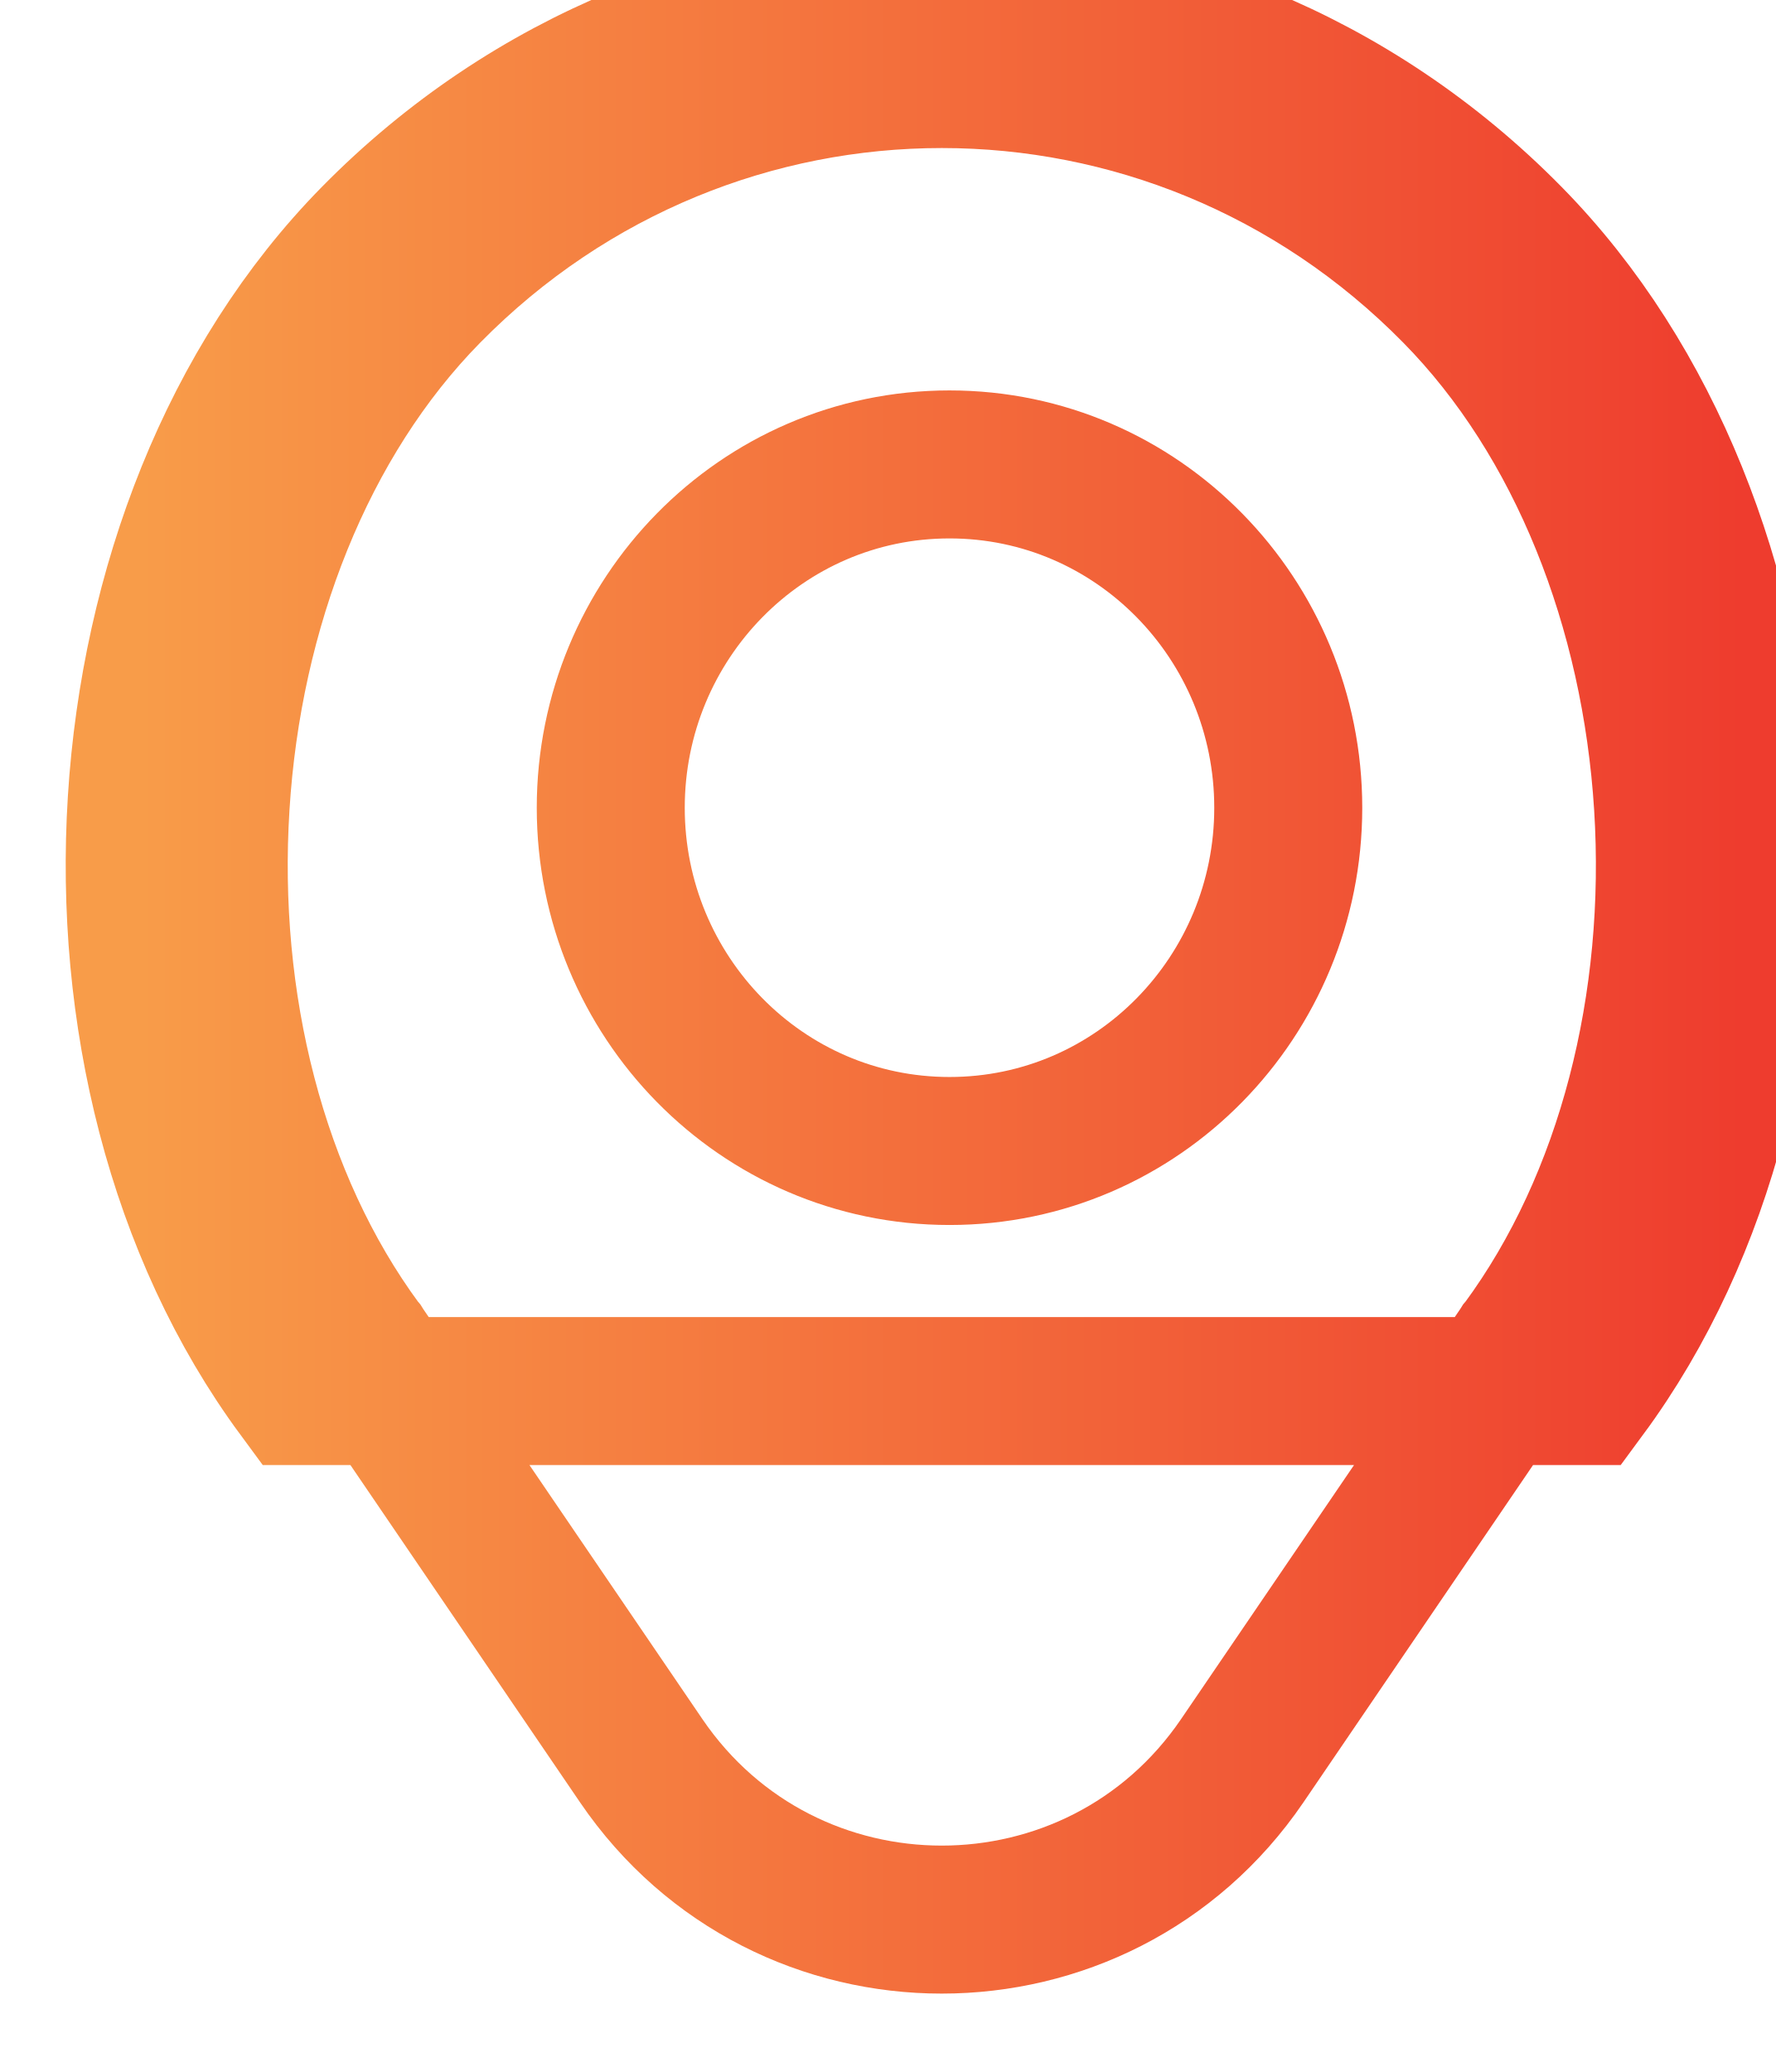
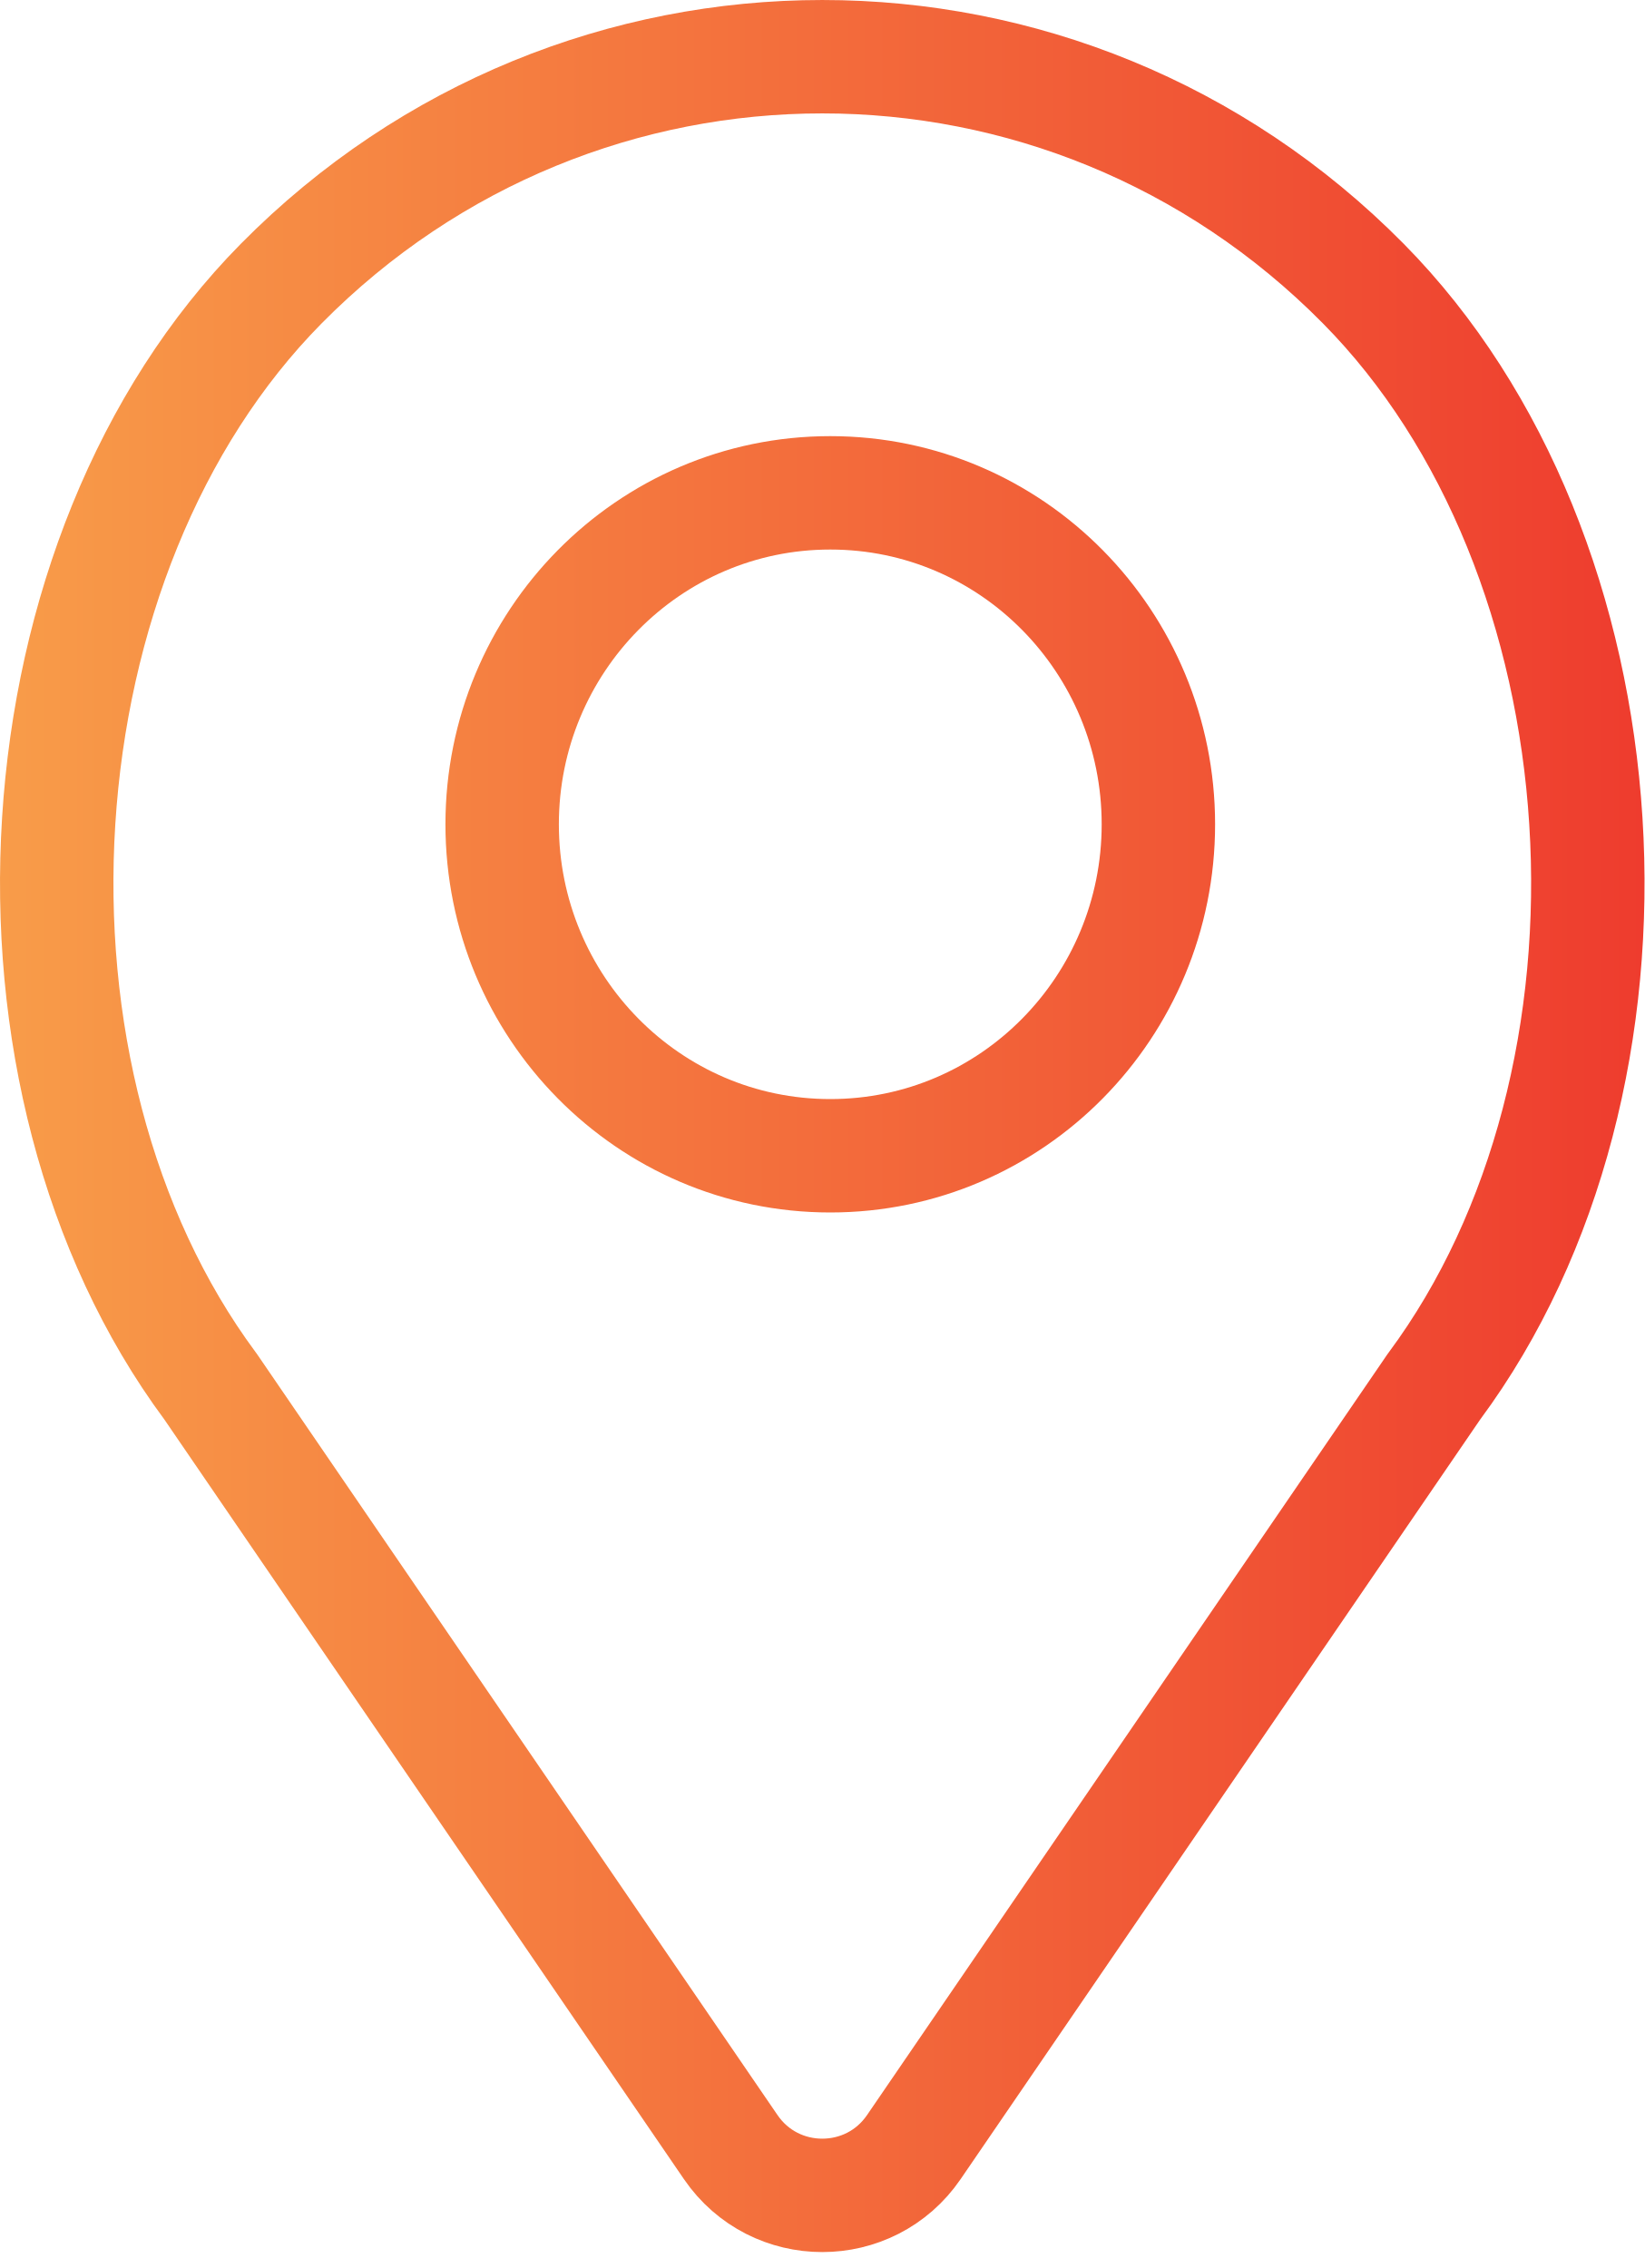
- <svg xmlns="http://www.w3.org/2000/svg" width="12" height="14" viewBox="0 0 12 14" fill="none">
-   <path d="M2.888 1.965C4.809 0.012 7.919 0.012 9.839 1.965C10.692 2.832 11.187 4.107 11.271 5.442C11.355 6.778 11.024 8.117 10.297 9.103L10.291 9.11L10.286 9.118L8.394 11.897C7.419 13.328 5.308 13.328 4.333 11.897L2.441 9.118L2.436 9.11L2.43 9.103C1.704 8.117 1.373 6.778 1.457 5.442C1.54 4.107 2.035 2.832 2.888 1.965ZM2.888 1.965L2.531 1.614M2.888 1.965L2.531 1.614M2.531 1.614C4.648 -0.538 8.08 -0.538 10.196 1.614C12.103 3.553 12.318 7.205 10.699 9.399H2.028C0.41 7.205 0.624 3.553 2.531 1.614ZM4.127 5.458C4.127 6.731 5.144 7.777 6.416 7.777C7.689 7.777 8.705 6.731 8.705 5.458C8.705 4.185 7.689 3.138 6.416 3.138C5.144 3.138 4.127 4.185 4.127 5.458Z" stroke="url(#paint0_linear)" />
+ <svg xmlns="http://www.w3.org/2000/svg" width="29" height="40" viewBox="0 0 29 40" fill="none">
+   <path d="M3.726 24.474L3.715 24.458L3.704 24.443C1.705 21.744 0.806 18.096 1.035 14.477C1.263 10.858 2.61 7.38 4.958 5.003C10.23 -0.334 18.771 -0.334 24.041 5.002C26.39 7.38 27.737 10.858 27.965 14.477C28.194 18.096 27.295 21.744 25.296 24.443L25.285 24.458L25.274 24.474L16.115 37.867C15.338 39.003 13.662 39.003 12.885 37.867L3.726 24.474ZM8.855 14.538C8.855 17.755 11.434 20.384 14.641 20.384C17.849 20.384 20.427 17.755 20.427 14.538C20.427 11.321 17.849 8.692 14.641 8.692C11.434 8.692 8.855 11.321 8.855 14.538Z" stroke="url(#paint0_linear)" stroke-width="2" />
  <defs>
-     <linearGradient id="paint0_linear" x1="0.944" y1="7.883" x2="11.783" y2="7.883" gradientUnits="userSpaceOnUse">
+     <linearGradient id="paint0_linear" x1="0" y1="21" x2="29" y2="21" gradientUnits="userSpaceOnUse">
      <stop stop-color="#F89C49" />
      <stop offset="1" stop-color="#EE3C2E" />
    </linearGradient>
  </defs>
</svg>
